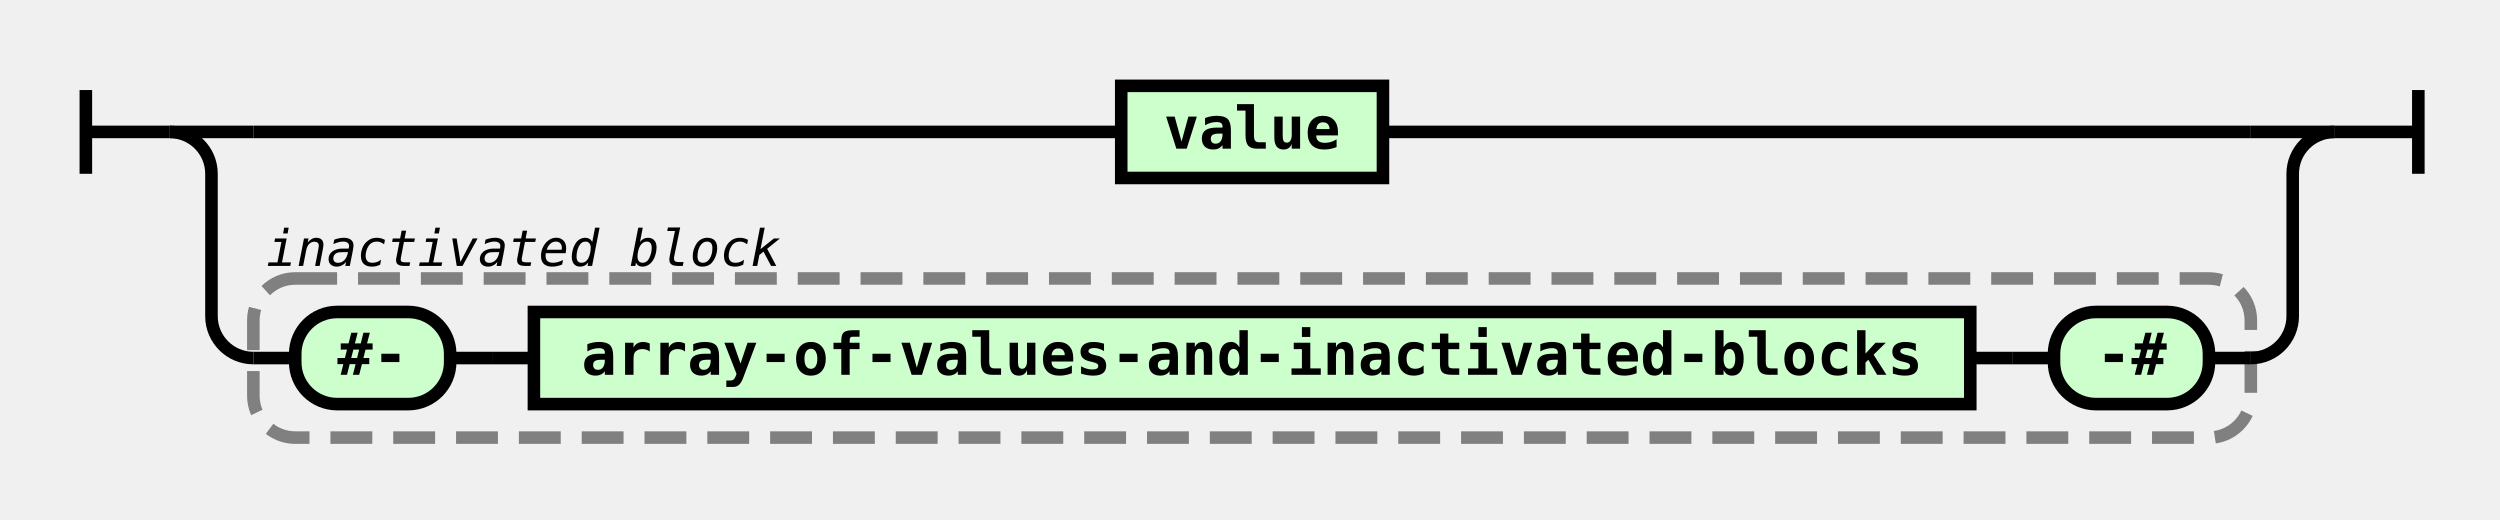
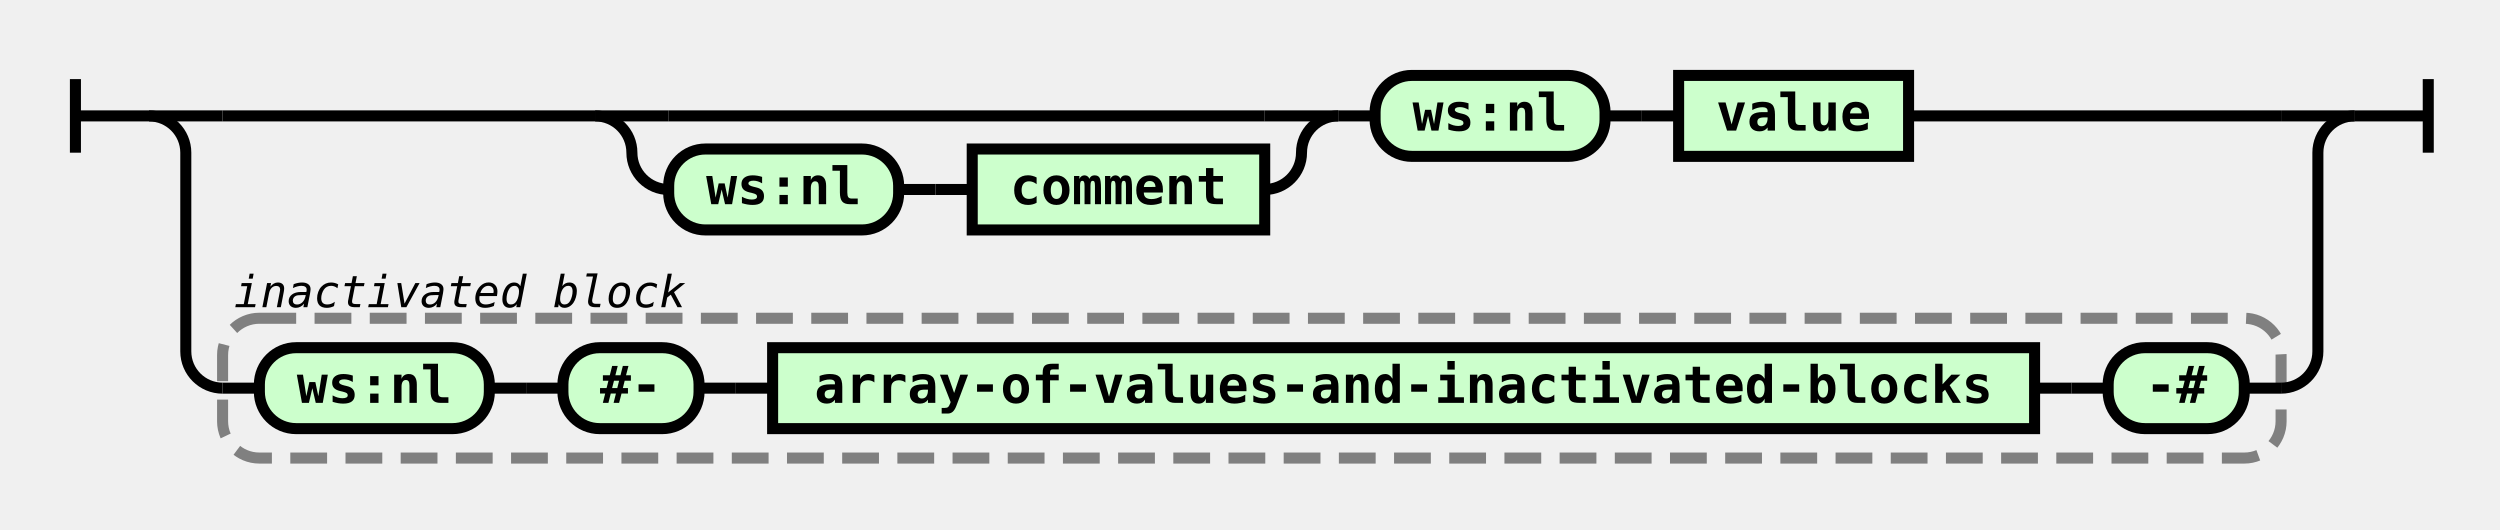
- <svg xmlns="http://www.w3.org/2000/svg" class="railroad-diagram" width="597" height="124" viewBox="0 0 597 124">
+ <svg xmlns="http://www.w3.org/2000/svg" class="railroad-diagram" width="679.5" height="144" viewBox="0 0 679.5 144">
  <g transform="translate(.5 .5)">
    <g>
      <path d="M20 21v20m0 -10h20" />
    </g>
    <g>
      <path d="M40 31h0" />
-       <path d="M557 31h0" />
+       <path d="M639.5 31h0" />
      <path d="M40 31h20" />
      <g>
-         <path d="M60 31h207.25" />
-         <path d="M329.75 31h207.25" />
-         <g class="non-terminal ">
-           <path d="M267.25 31h0" />
-           <path d="M329.75 31h0" />
-           <rect x="267.25" y="20" width="62.5" height="22" />
-           <text x="298.5" y="35">value</text>
+         <path d="M60 31h101.25" />
+         <path d="M518.25 31h101.25" />
+         <g>
+           <path d="M161.25 31h0" />
+           <path d="M363.25 31h0" />
+           <path d="M161.25 31h20" />
+           <g>
+             <path d="M181.25 31h162" />
+           </g>
+           <path d="M343.25 31h20" />
+           <path d="M161.25 31a10 10 0 0 1 10 10v0a10 10 0 0 0 10 10" />
+           <g>
+             <path d="M181.25 51h0" />
+             <path d="M343.25 51h0" />
+             <g class="terminal whitespace">
+               <path d="M181.25 51h0" />
+               <path d="M243.75 51h0" />
+               <rect x="181.25" y="40" width="62.5" height="22" rx="10" ry="10" />
+               <text x="212.5" y="55">ws:nl</text>
+             </g>
+             <path d="M243.75 51h10" />
+             <path d="M253.75 51h10" />
+             <g class="non-terminal added">
+               <path d="M263.75 51h0" />
+               <path d="M343.25 51h0" />
+               <rect x="263.75" y="40" width="79.5" height="22" />
+               <text x="303.5" y="55">comment</text>
+             </g>
+           </g>
+           <path d="M343.25 51a10 10 0 0 0 10 -10v0a10 10 0 0 1 10 -10" />
+         </g>
+         <path d="M363.25 31h10" />
+         <g class="terminal whitespace">
+           <path d="M373.25 31h0" />
+           <path d="M435.75 31h0" />
+           <rect x="373.25" y="20" width="62.5" height="22" rx="10" ry="10" />
+           <text x="404.5" y="35">ws:nl</text>
+         </g>
+         <path d="M435.75 31h10" />
+         <path d="M445.75 31h10" />
+         <g class="non-terminal changed">
+           <path d="M455.75 31h0" />
+           <path d="M518.25 31h0" />
+           <rect x="455.75" y="20" width="62.5" height="22" />
+           <text x="487" y="35">value</text>
        </g>
      </g>
-       <path d="M537 31h20" />
-       <path d="M40 31a10 10 0 0 1 10 10v34a10 10 0 0 0 10 10" />
+       <path d="M619.5 31h20" />
+       <path d="M40 31a10 10 0 0 1 10 10v54a10 10 0 0 0 10 10" />
      <g>
-         <path d="M60 85h0" />
-         <path d="M537 85h0" />
-         <rect x="60" y="66" width="477" height="38" rx="10" ry="10" class="group-box" />
+         <path d="M60 105h0" />
+         <path d="M619.5 105h0" />
+         <rect x="60" y="86" width="559.5" height="38" rx="10" ry="10" class="group-box" />
        <g>
-           <path d="M60 85h10" />
-           <path d="M527 85h10" />
-           <g class="terminal ASTN">
-             <path d="M70 85h0" />
-             <path d="M107 85h0" />
-             <rect x="70" y="74" width="37" height="22" rx="10" ry="10" />
-             <text x="88.5" y="89">#-</text>
+           <path d="M60 105h10" />
+           <path d="M609.5 105h10" />
+           <g class="terminal whitespace">
+             <path d="M70 105h0" />
+             <path d="M132.5 105h0" />
+             <rect x="70" y="94" width="62.5" height="22" rx="10" ry="10" />
+             <text x="101.25" y="109">ws:nl</text>
          </g>
-           <path d="M107 85h10" />
-           <path d="M117 85h10" />
-           <g class="non-terminal ASTN">
-             <path d="M127 85h0" />
-             <path d="M470 85h0" />
-             <rect x="127" y="74" width="343" height="22" />
-             <text x="298.5" y="89">array-of-values-and-inactivated-blocks</text>
+           <path d="M132.5 105h10" />
+           <path d="M142.5 105h10" />
+           <g class="terminal added">
+             <path d="M152.5 105h0" />
+             <path d="M189.5 105h0" />
+             <rect x="152.5" y="94" width="37" height="22" rx="10" ry="10" />
+             <text x="171" y="109">#-</text>
          </g>
-           <path d="M470 85h10" />
-           <path d="M480 85h10" />
-           <g class="terminal ASTN">
-             <path d="M490 85h0" />
-             <path d="M527 85h0" />
-             <rect x="490" y="74" width="37" height="22" rx="10" ry="10" />
-             <text x="508.5" y="89">-#</text>
+           <path d="M189.5 105h10" />
+           <path d="M199.5 105h10" />
+           <g class="non-terminal changed">
+             <path d="M209.5 105h0" />
+             <path d="M552.5 105h0" />
+             <rect x="209.5" y="94" width="343" height="22" />
+             <text x="381" y="109">array-of-values-and-inactivated-blocks</text>
+           </g>
+           <path d="M552.5 105h10" />
+           <path d="M562.5 105h10" />
+           <g class="terminal added">
+             <path d="M572.5 105h0" />
+             <path d="M609.5 105h0" />
+             <rect x="572.5" y="94" width="37" height="22" rx="10" ry="10" />
+             <text x="591" y="109">-#</text>
          </g>
        </g>
-         <g class="comment ASTN">
-           <path d="M60 58h0" />
-           <path d="M189 58h0" />
-           <text x="124.5" y="63" class="comment">inactivated block</text>
+         <g class="comment added">
+           <path d="M60 78h0" />
+           <path d="M189 78h0" />
+           <text x="124.5" y="83" class="comment">inactivated block</text>
        </g>
      </g>
-       <path d="M537 85a10 10 0 0 0 10 -10v-34a10 10 0 0 1 10 -10" />
+       <path d="M619.5 105a10 10 0 0 0 10 -10v-54a10 10 0 0 1 10 -10" />
    </g>
-     <path d="M 557 31 h 20 m 0 -10 v 20" />
+     <path d="M 639.5 31 h 20 m 0 -10 v 20" />
  </g>
  <style>
- 	svg {
- 		background-color: hsl(30,20%,95%);
- 	}
- 	path {
- 		stroke-width: 3;
- 		stroke: black;
- 		fill: rgba(0,0,0,0);
- 	}
- 	text {
- 		font: bold 14px monospace;
- 		text-anchor: middle;
- 		white-space: pre;
- 	}
- 	text.diagram-text {
- 		font-size: 12px;
- 	}
- 	text.diagram-arrow {
- 		font-size: 16px;
- 	}
- 	text.label {
- 		text-anchor: start;
- 	}
- 	text.comment {
- 		font: italic 12px monospace;
- 	}
- 	g.non-terminal text {
- 		/*font-style: italic;*/
- 	}
- 	rect {
- 		stroke-width: 3;
- 		stroke: black;
- 		fill: hsl(120,100%,90%);
- 	}
- 	rect.group-box {
- 		stroke: gray;
- 		stroke-dasharray: 10 5;
- 		fill: none;
- 	}
- 	path.diagram-text {
- 		stroke-width: 3;
- 		stroke: black;
- 		fill: white;
- 		cursor: help;
- 	}
- 	g.diagram-text:hover path.diagram-text {
- 		fill: #eee;
- 	}</style>
+ 		svg {
+ 			background-color: hsl(30,20%,95%);
+ 		}
+ 		path {
+ 			stroke-width: 3;
+ 			stroke: black;
+ 			fill: rgba(0,0,0,0);
+ 		}
+ 		text {
+ 			font: bold 14px monospace;
+ 			text-anchor: middle;
+ 			white-space: pre;
+ 		}
+ 		text.diagram-text {
+ 			font-size: 12px;
+ 		}
+ 		text.diagram-arrow {
+ 			font-size: 16px;
+ 		}
+ 		text.label {
+ 			text-anchor: start;
+ 		}
+ 		text.comment {
+ 			font: italic 12px monospace;
+ 		}
+ 		g.non-terminal text {
+ 			/*font-style: italic;*/
+ 		}
+ 		rect {
+ 			stroke-width: 3;
+ 			stroke: black;
+ 			fill: hsl(120,100%,90%);
+ 		}
+ 		rect.group-box {
+ 			stroke: gray;
+ 			stroke-dasharray: 10 5;
+ 			fill: none;
+ 		}
+ 		path.diagram-text {
+ 			stroke-width: 3;
+ 			stroke: black;
+ 			fill: white;
+ 			cursor: help;
+ 		}
+ 		g.diagram-text:hover path.diagram-text {
+ 			fill: #eee;
+ 		}</style>
</svg>
